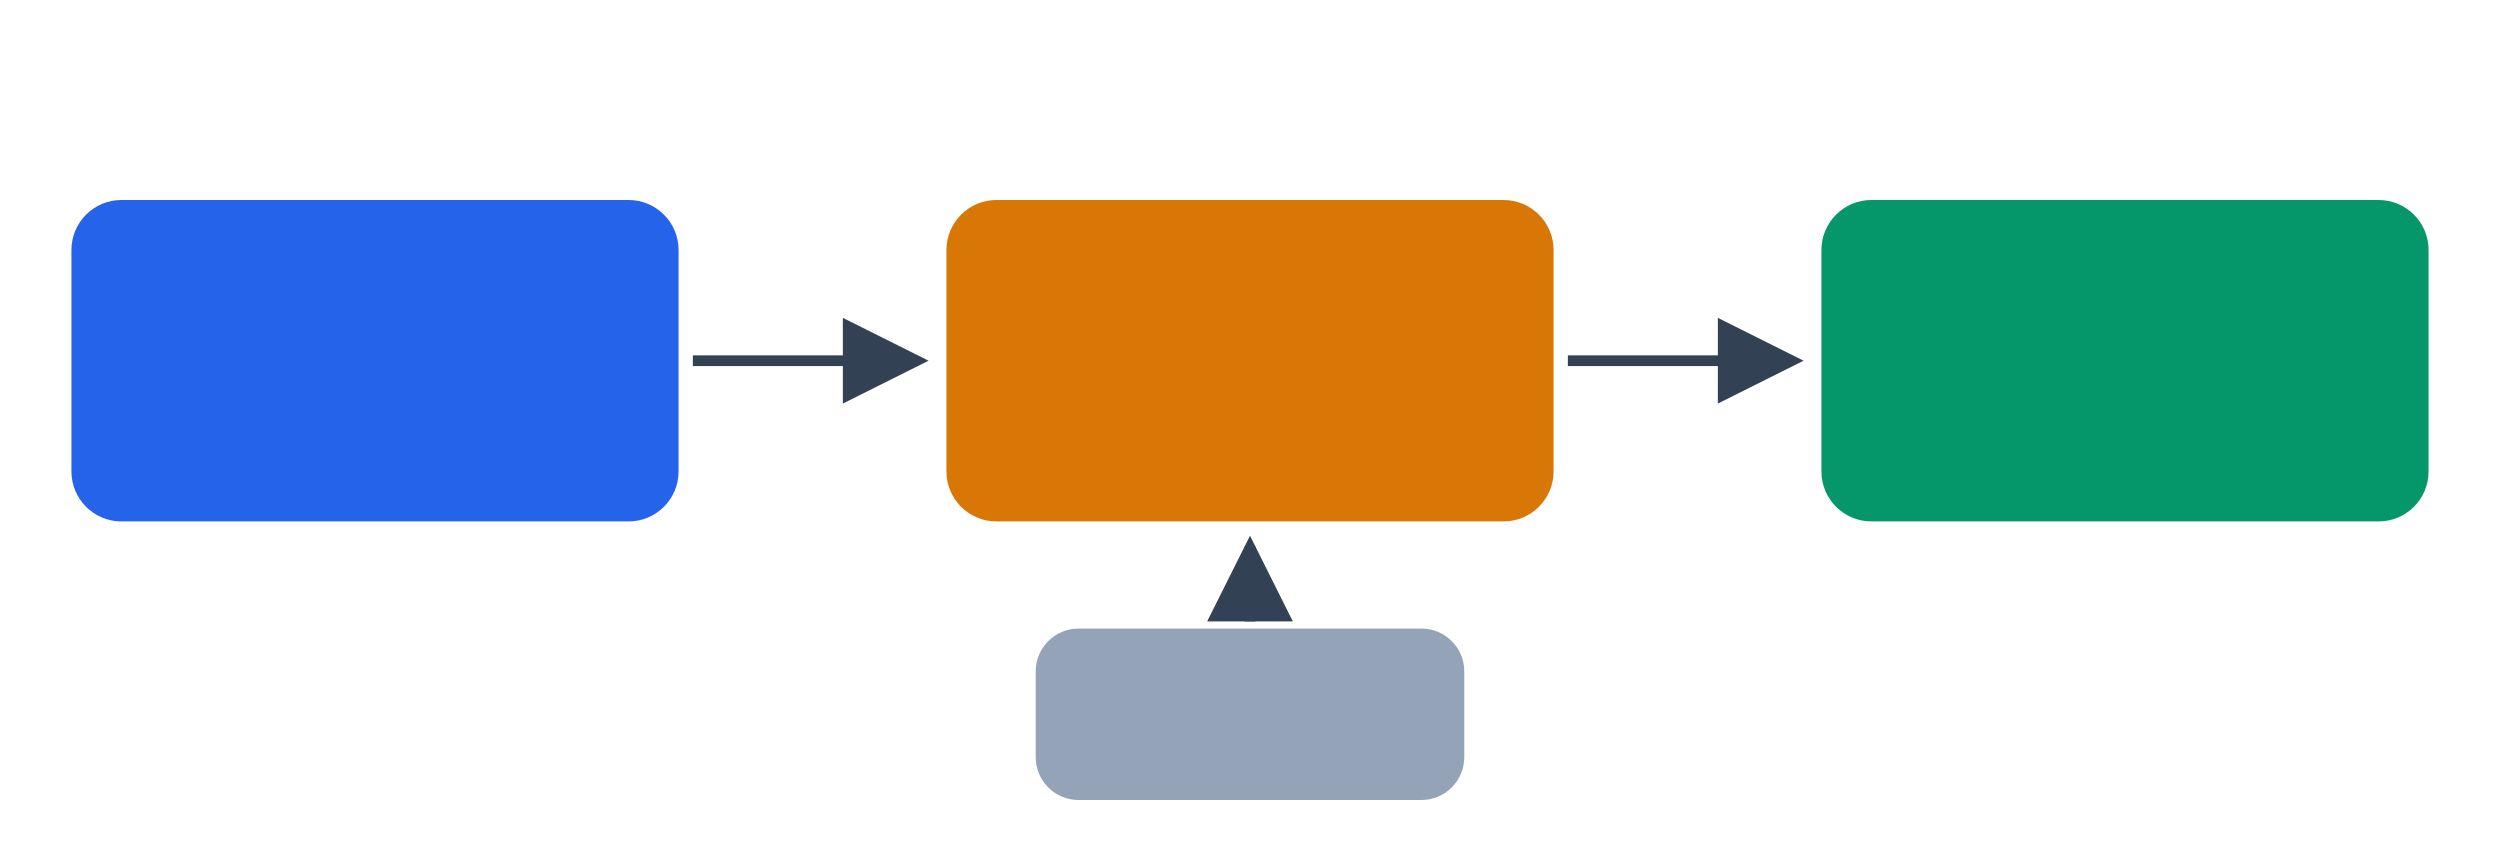
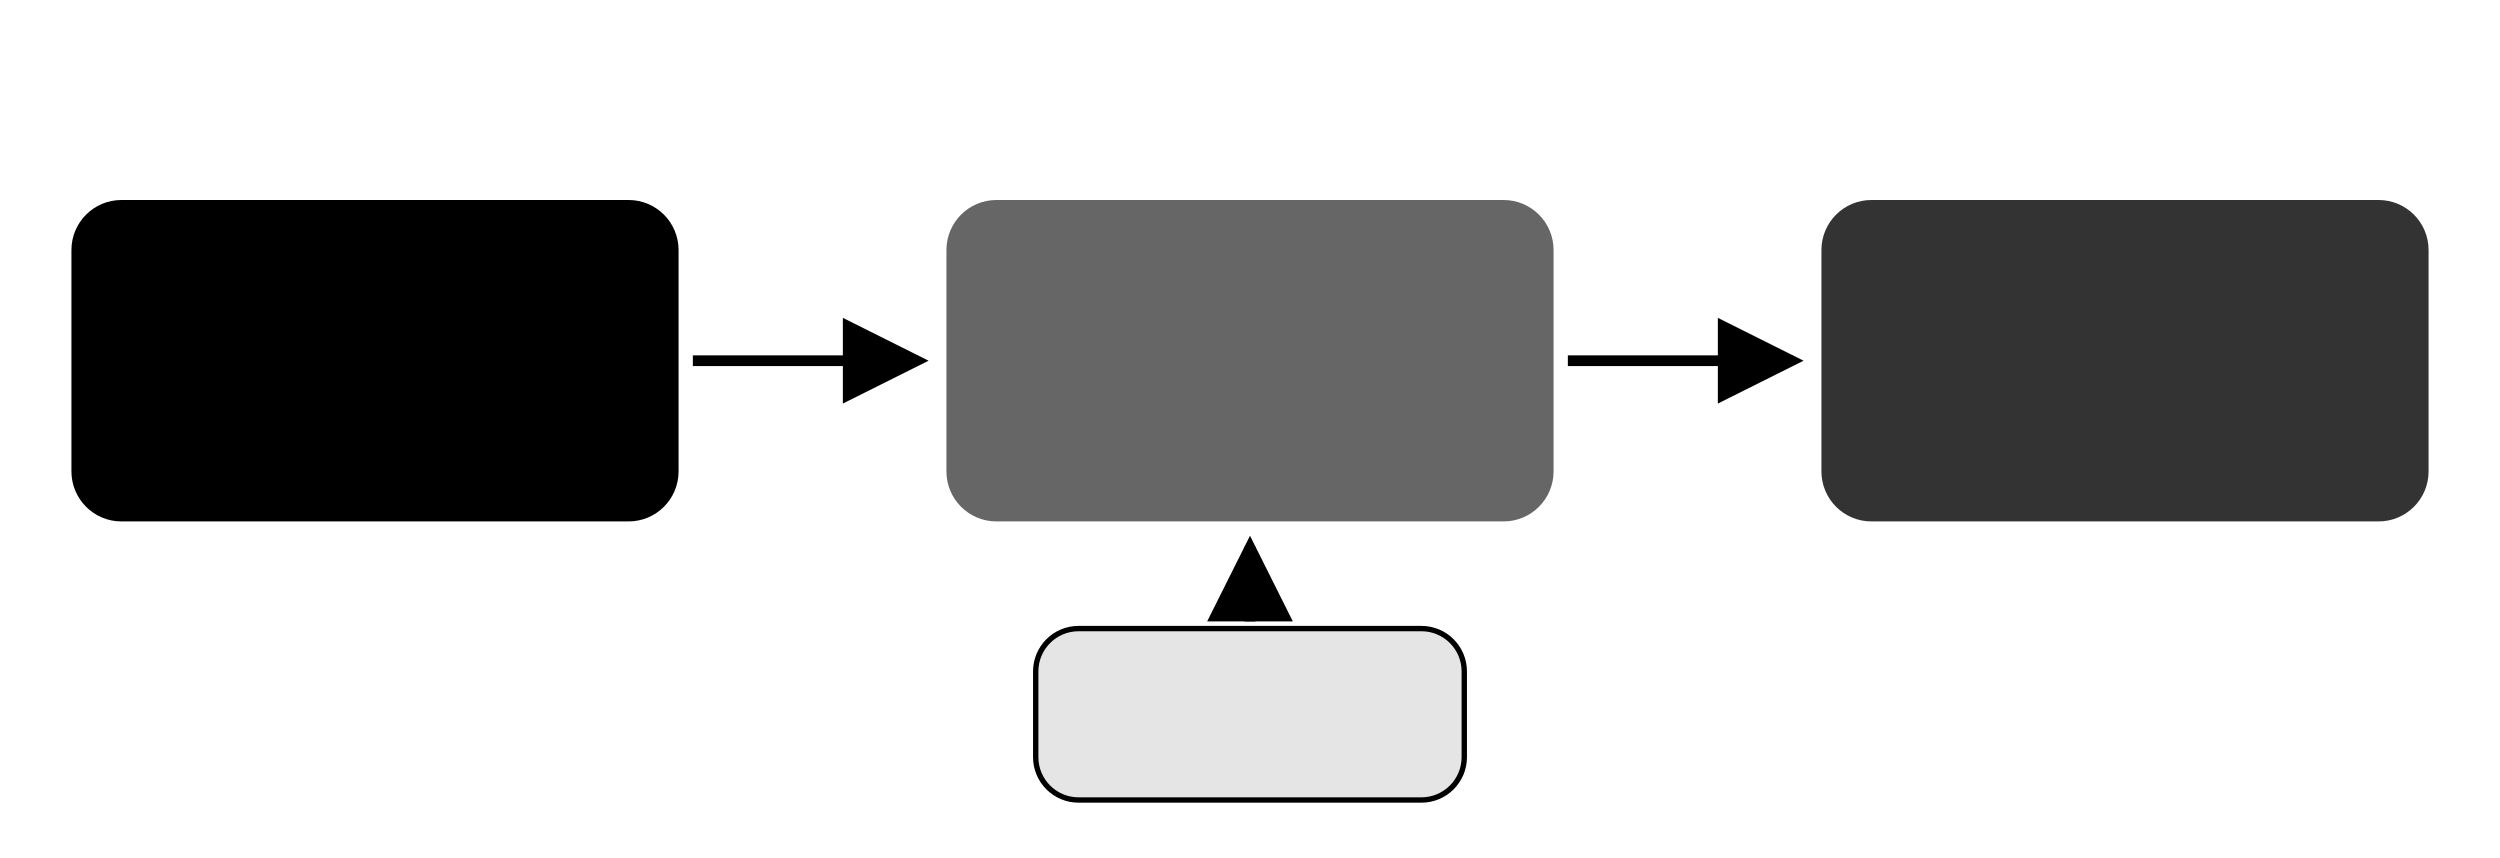
<svg xmlns="http://www.w3.org/2000/svg" viewBox="0 0 700 240">
  <defs>
    <marker id="f" markerWidth="9" markerHeight="8" refX="7" refY="4" orient="auto">
-       <path d="M0,0L8,4L0,8Z" fill="#334155" />
+       <path d="M0,0L8,4L0,8Z" fill="#000000" />
    </marker>
  </defs>
-   <rect x="20" y="56" width="170" height="90" rx="14" fill="#2563eb" />
-   <rect x="265" y="56" width="170" height="90" rx="14" fill="#d97706" />
-   <rect x="510" y="56" width="170" height="90" rx="14" fill="#059669" />
-   <rect x="290" y="176" width="120" height="48" rx="12" fill="#94a3b8" />
-   <g stroke="#334155" stroke-width="3">
+   <rect x="20" y="56" width="170" height="90" rx="14" fill="#000000" />
+   <rect x="265" y="56" width="170" height="90" rx="14" fill="#666666" />
+   <rect x="510" y="56" width="170" height="90" rx="14" fill="#333333" />
+   <rect x="290" y="176" width="120" height="48" rx="12" fill="#E5E5E5" stroke="#000000" stroke-width="1.5" />
+   <g stroke="#000000" stroke-width="3">
    <line x1="194" y1="101" x2="257" y2="101" marker-end="url(#f)" />
    <line x1="439" y1="101" x2="502" y2="101" marker-end="url(#f)" />
    <line x1="350" y1="174" x2="350" y2="153" marker-end="url(#f)" />
  </g>
</svg>
